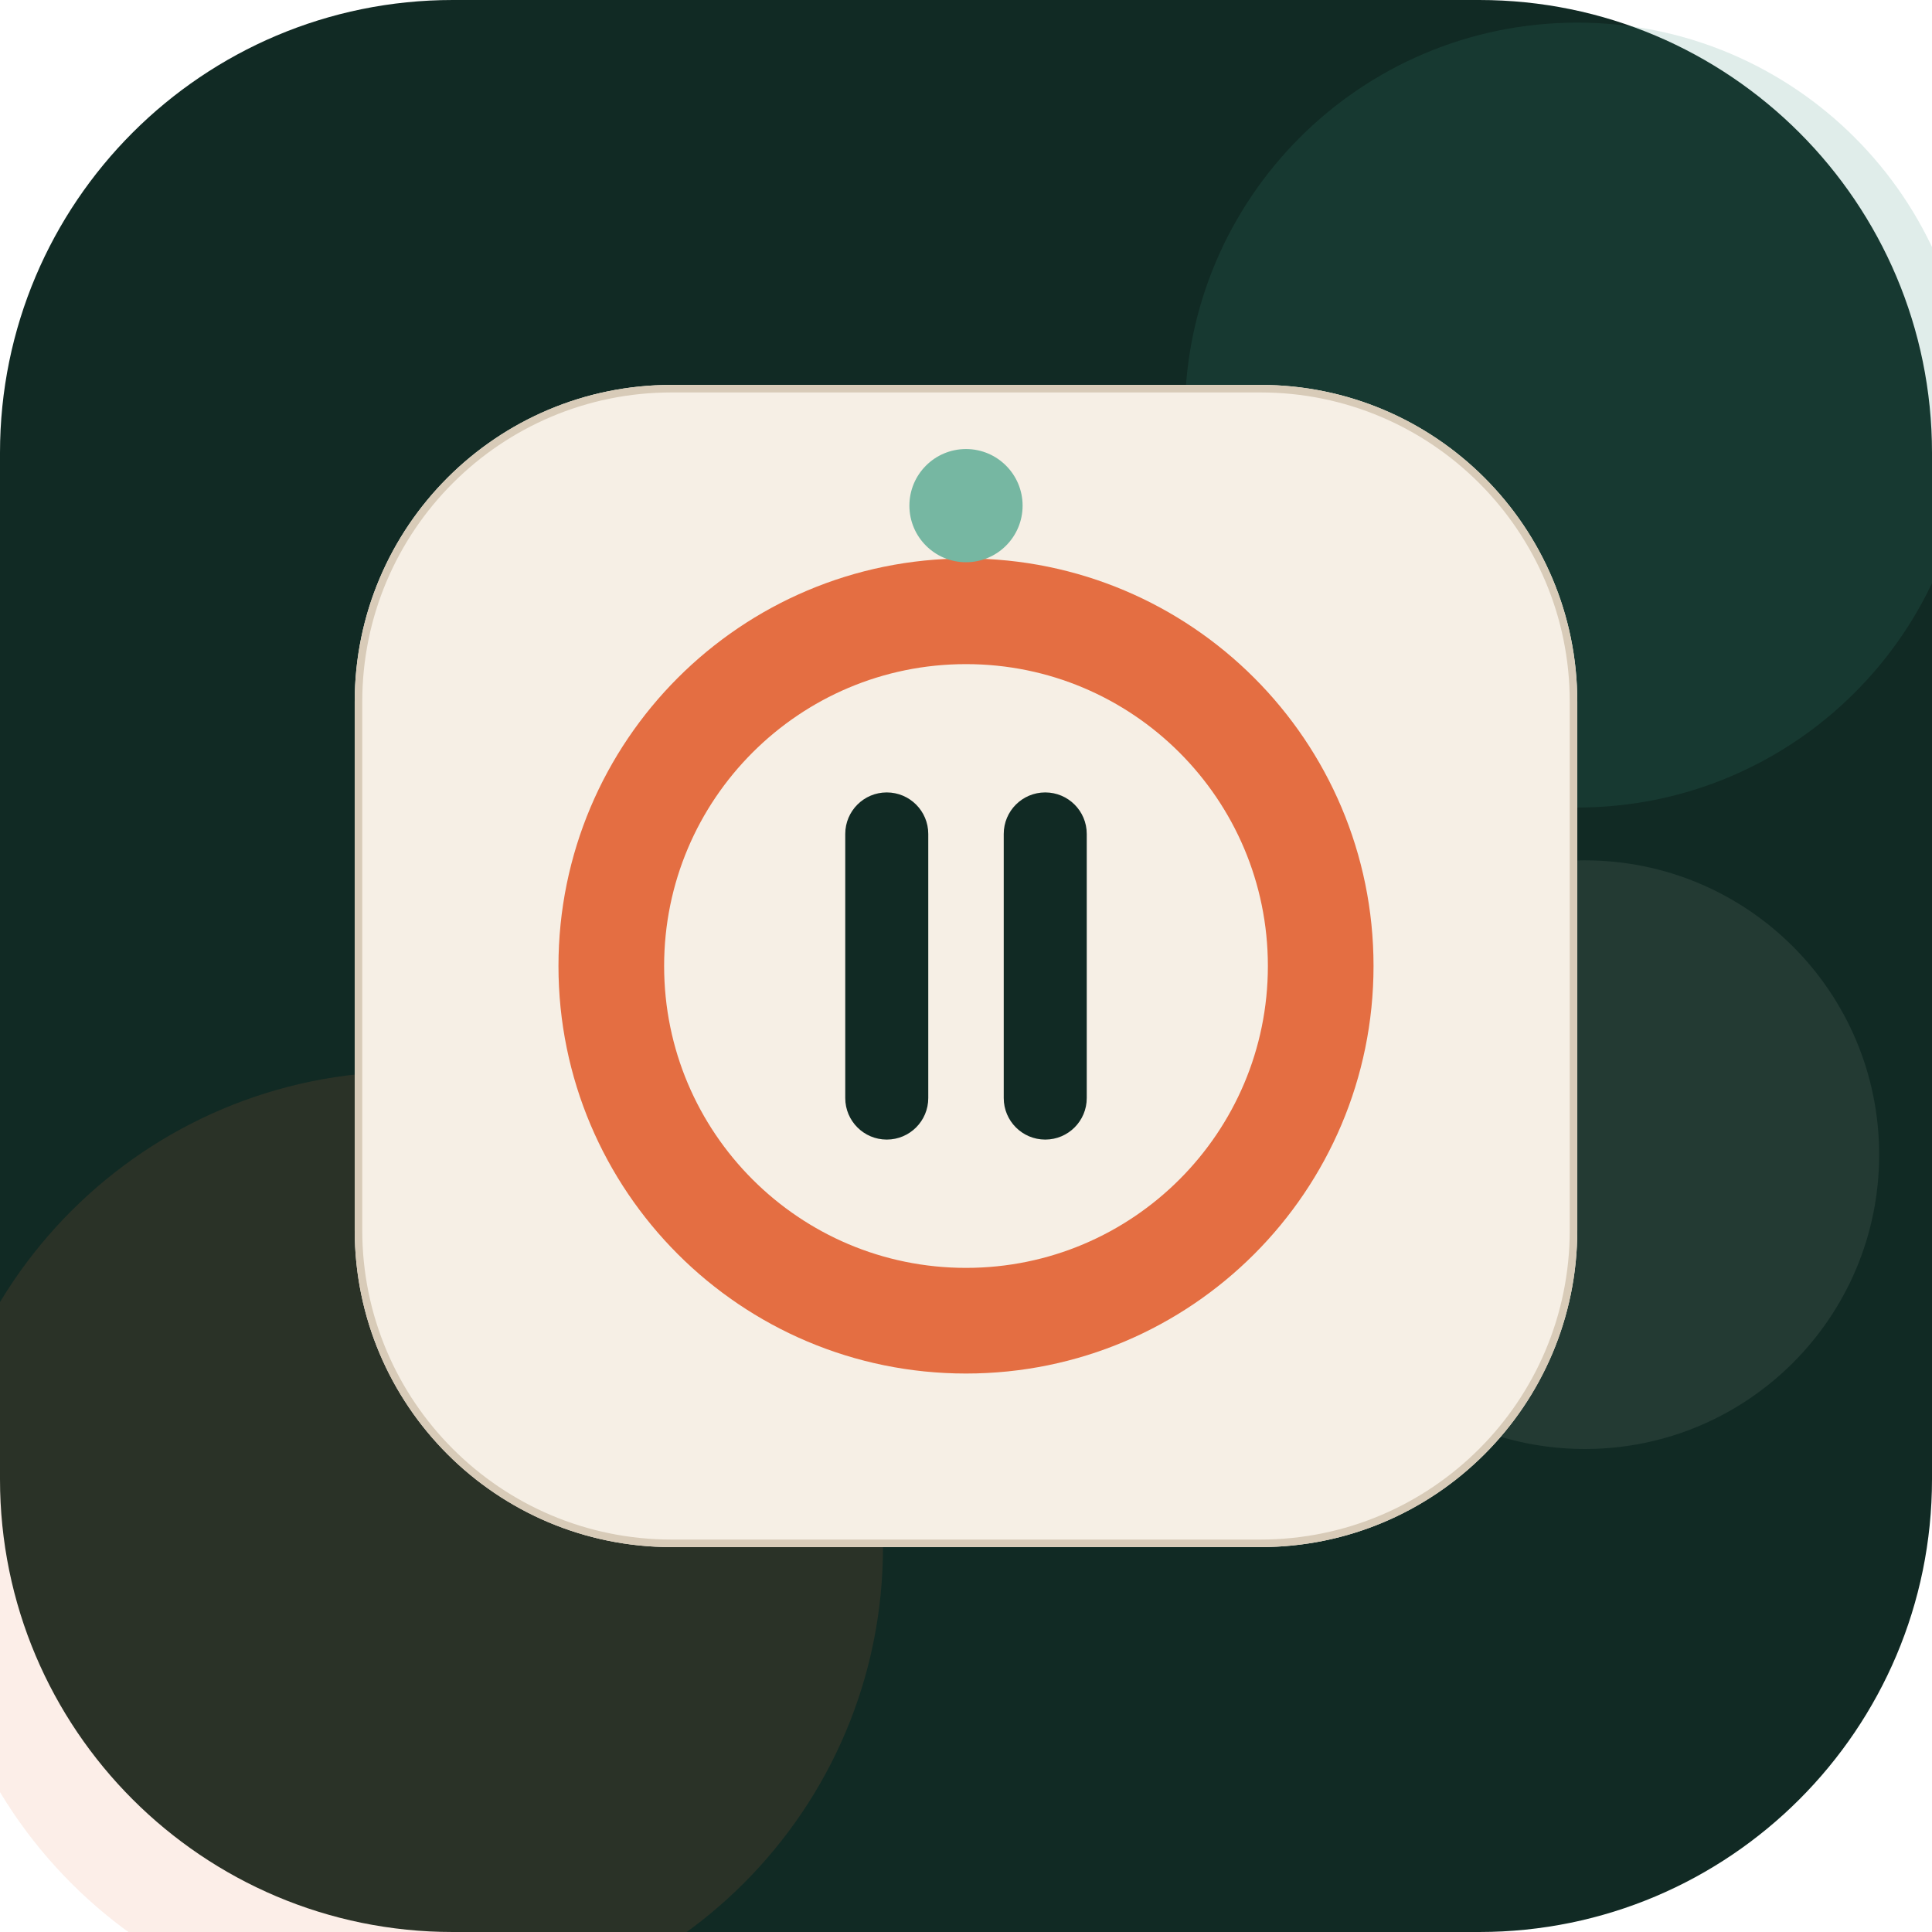
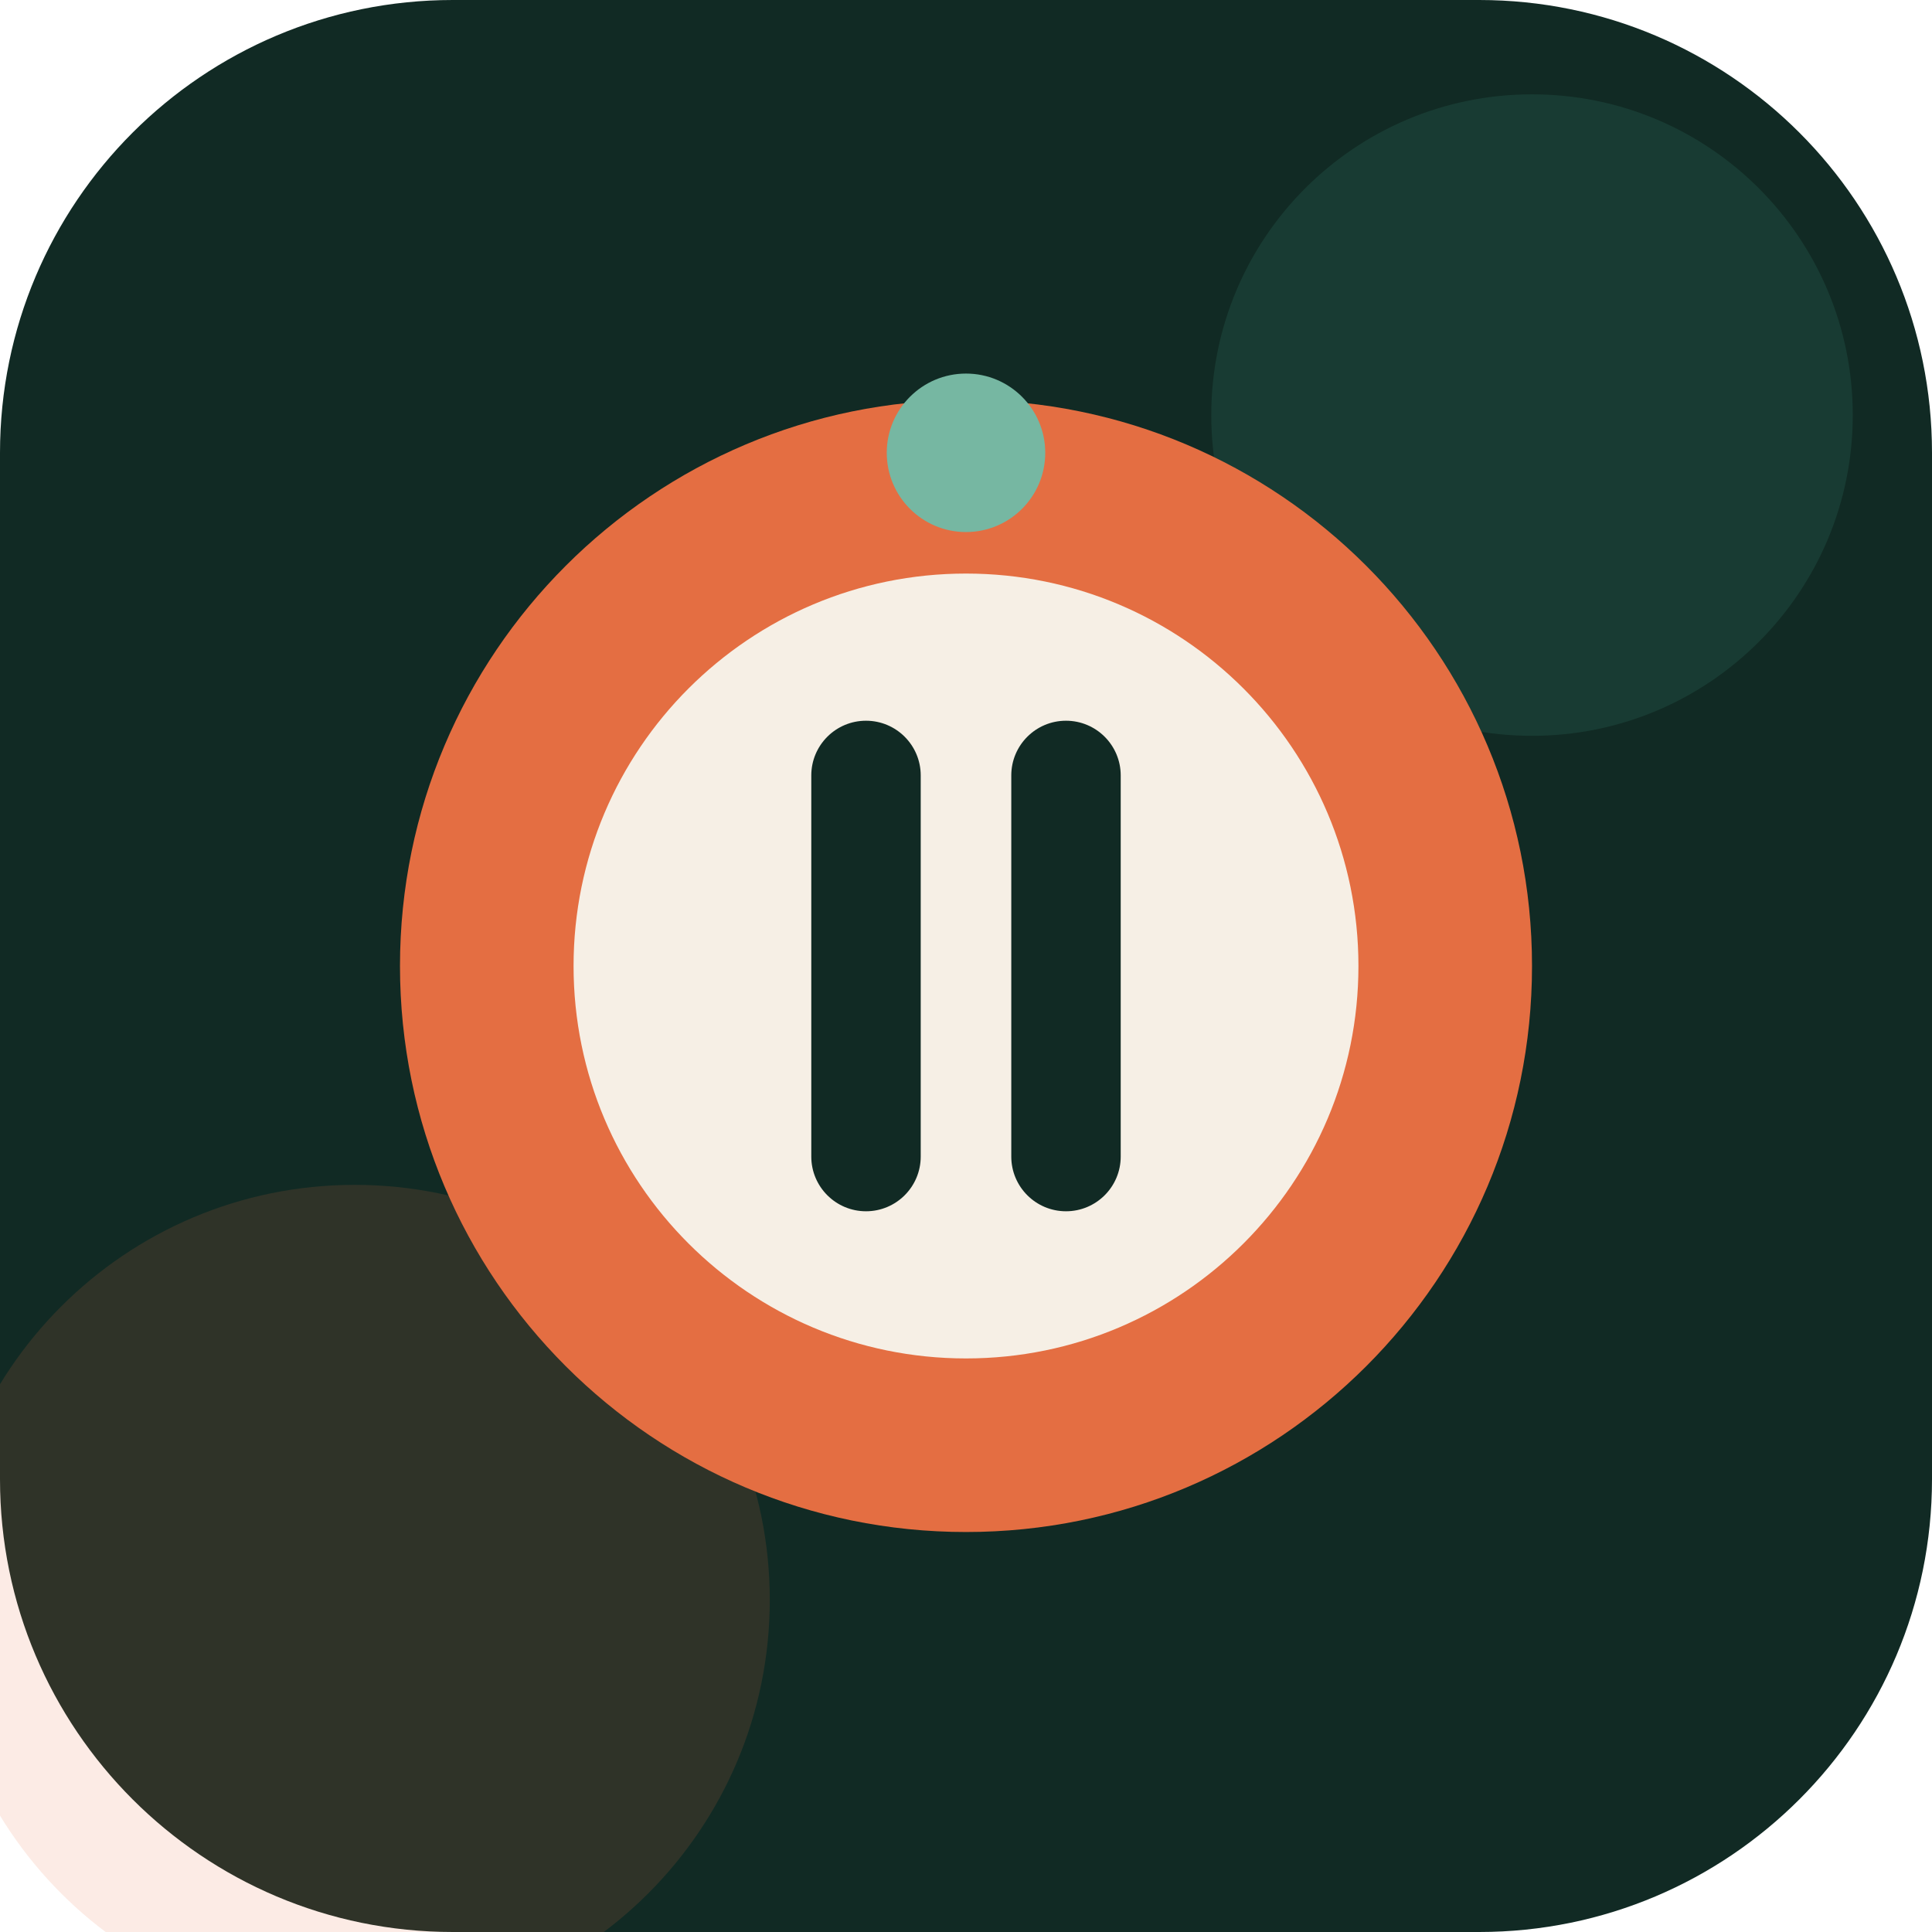
- <svg xmlns="http://www.w3.org/2000/svg" width="512" height="512" viewBox="0 0 512 512" fill="none">
-   <rect width="512" height="512" rx="120" fill="#112A24" />
-   <circle cx="418" cy="110" r="104" fill="#3B8F78" fill-opacity="0.16" />
-   <circle cx="108" cy="410" r="126" fill="#E46E42" fill-opacity="0.12" />
-   <circle cx="420" cy="306" r="78" fill="#F6EFE5" fill-opacity="0.08" />
-   <rect x="94" y="102" width="324" height="308" rx="84" fill="#F6EFE5" />
-   <rect x="95" y="103" width="322" height="306" rx="83" stroke="#D8CBB8" stroke-width="2" />
-   <circle cx="256" cy="256" r="94" stroke="#E46E42" stroke-width="28" />
-   <circle cx="256" cy="134" r="15" fill="#76B7A2" />
-   <rect x="224" y="210" width="22" height="92" rx="11" fill="#112A24" />
-   <rect x="266" y="210" width="22" height="92" rx="11" fill="#112A24" />
+ <svg xmlns="http://www.w3.org/2000/svg" width="1024" height="1024" viewBox="0 0 1024 1024" fill="none">
+   <rect width="1024" height="1024" rx="240" fill="#112A24" />
+   <circle cx="812" cy="220" r="170" fill="#3B8F78" fill-opacity="0.18" />
+   <circle cx="188" cy="848" r="220" fill="#E46E42" fill-opacity="0.14" />
+   <circle cx="512" cy="512" r="300" fill="#E46E42" />
+   <circle cx="512" cy="512" r="208" fill="#F6EFE5" />
+   <circle cx="512" cy="240" r="42" fill="#76B7A2" />
+   <rect x="430" y="382" width="58" height="260" rx="29" fill="#112A24" />
+   <rect x="536" y="382" width="58" height="260" rx="29" fill="#112A24" />
</svg>
